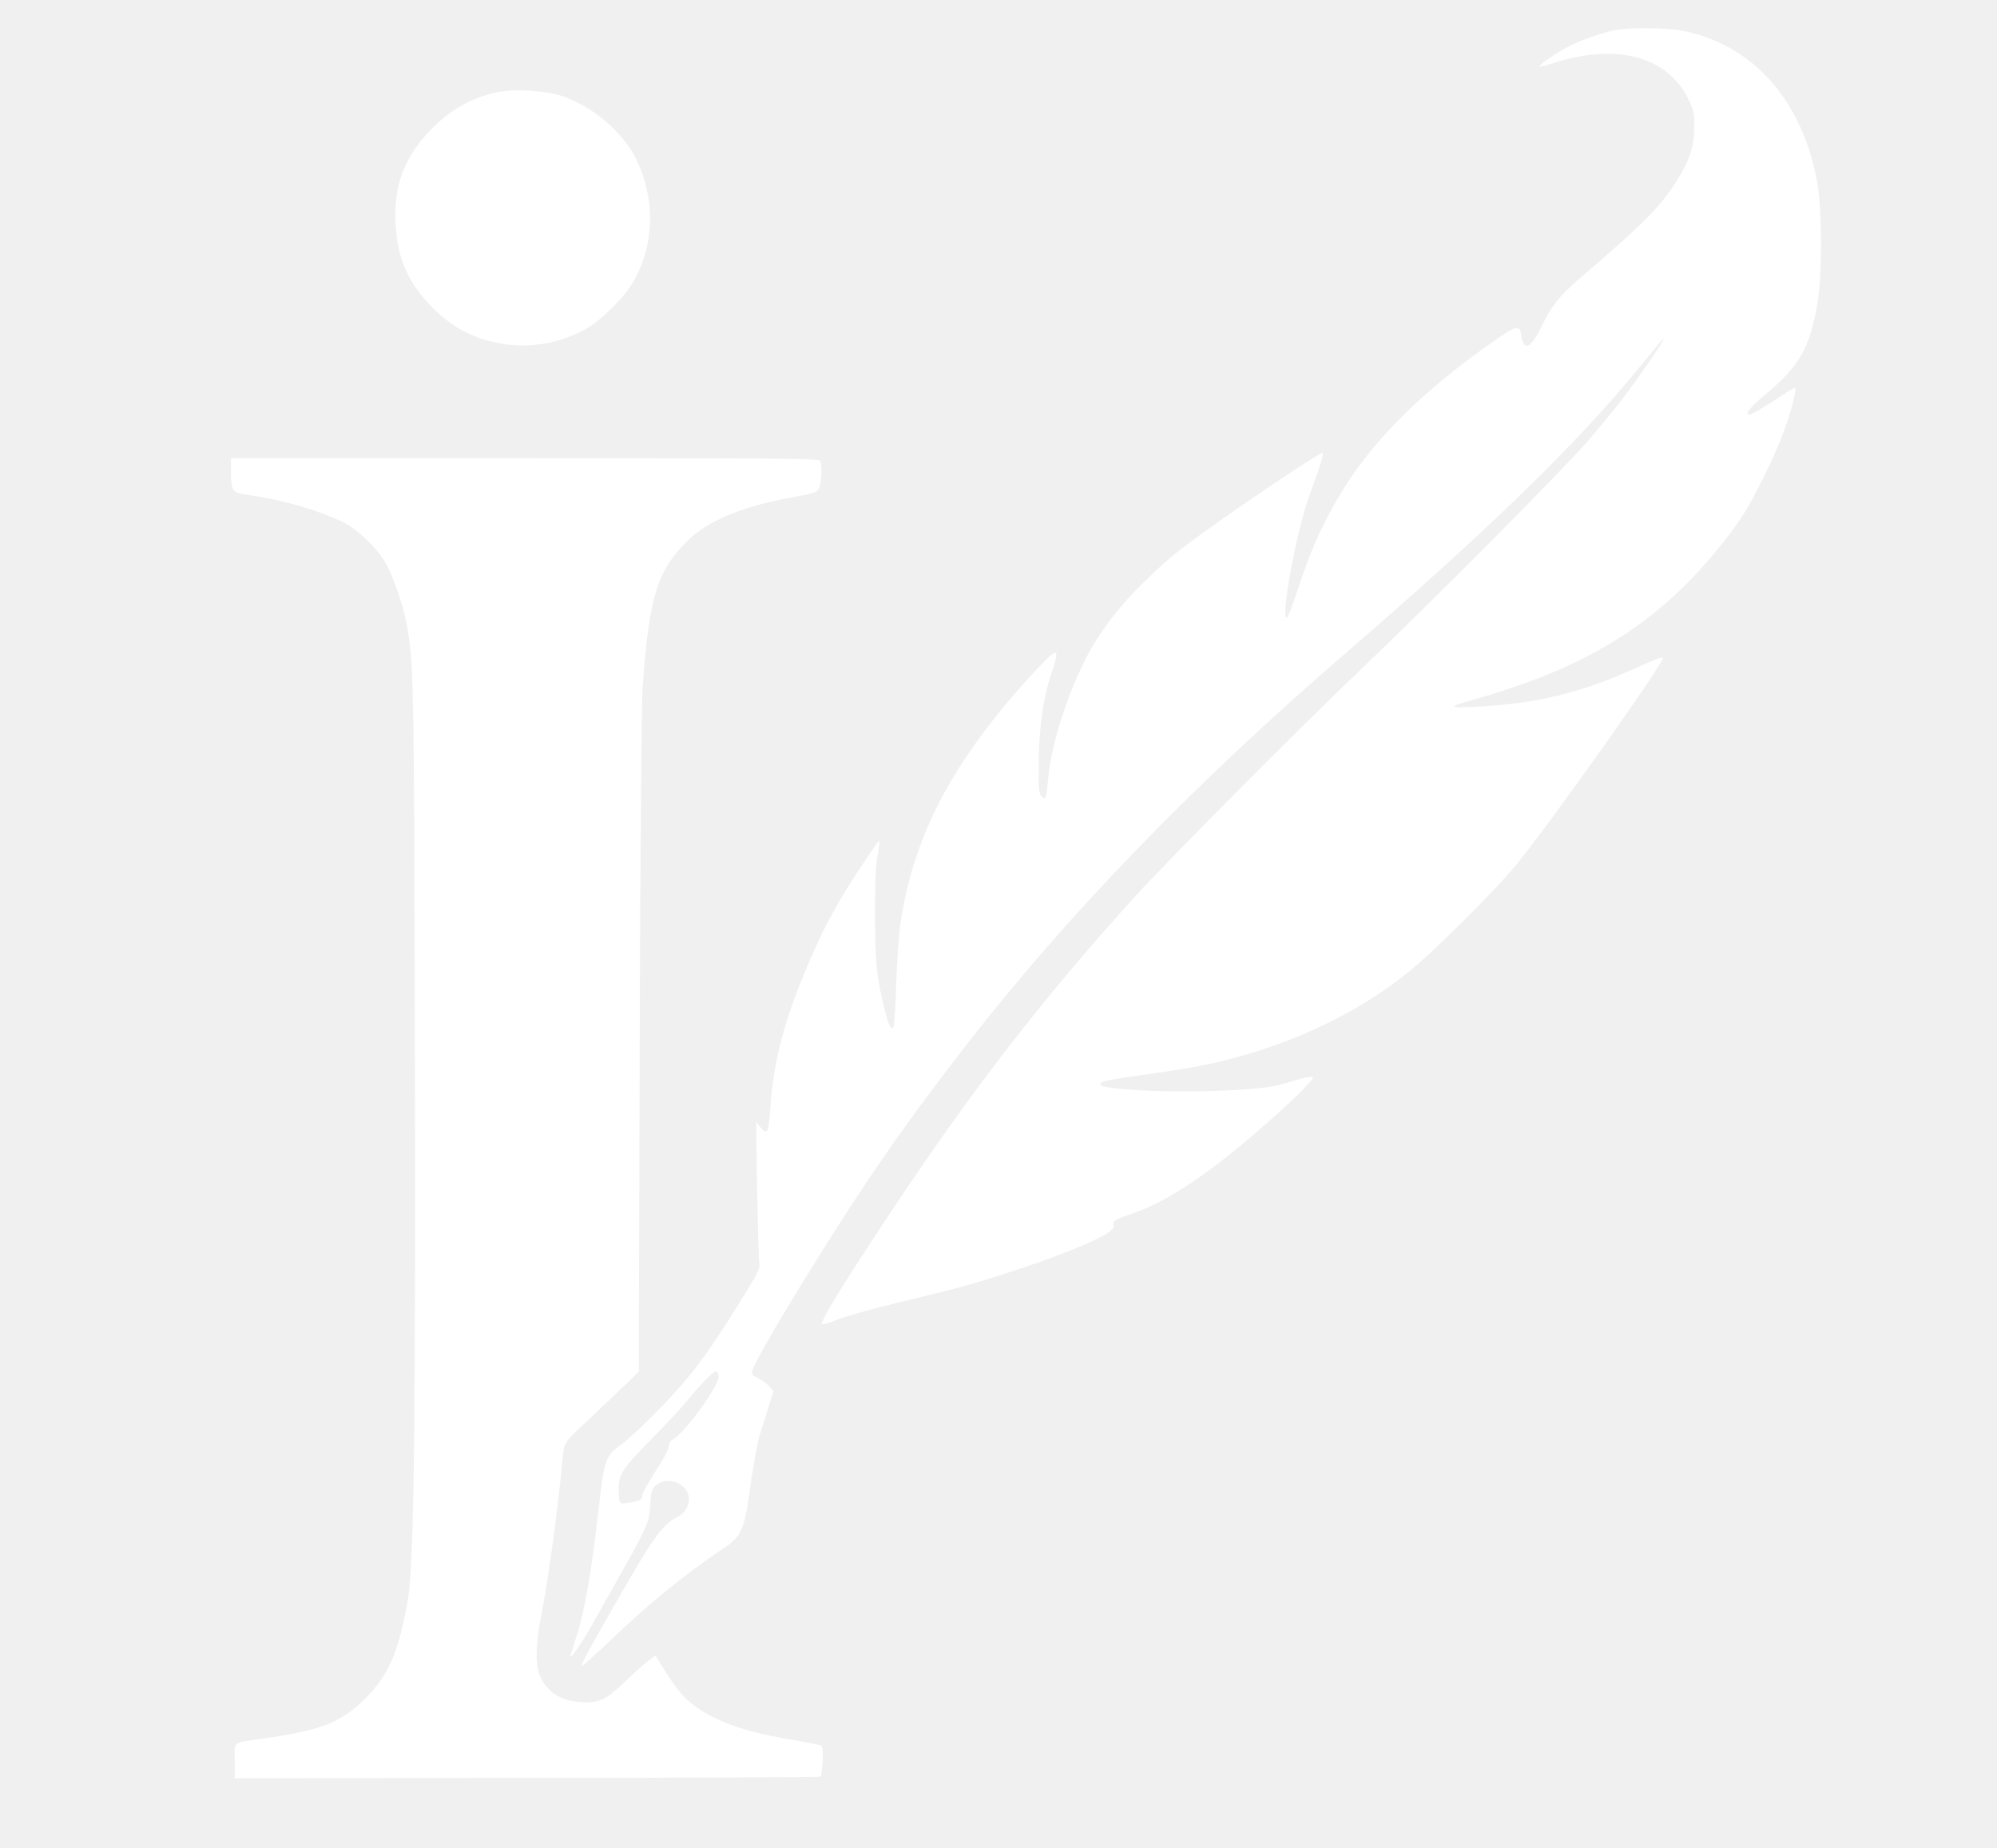
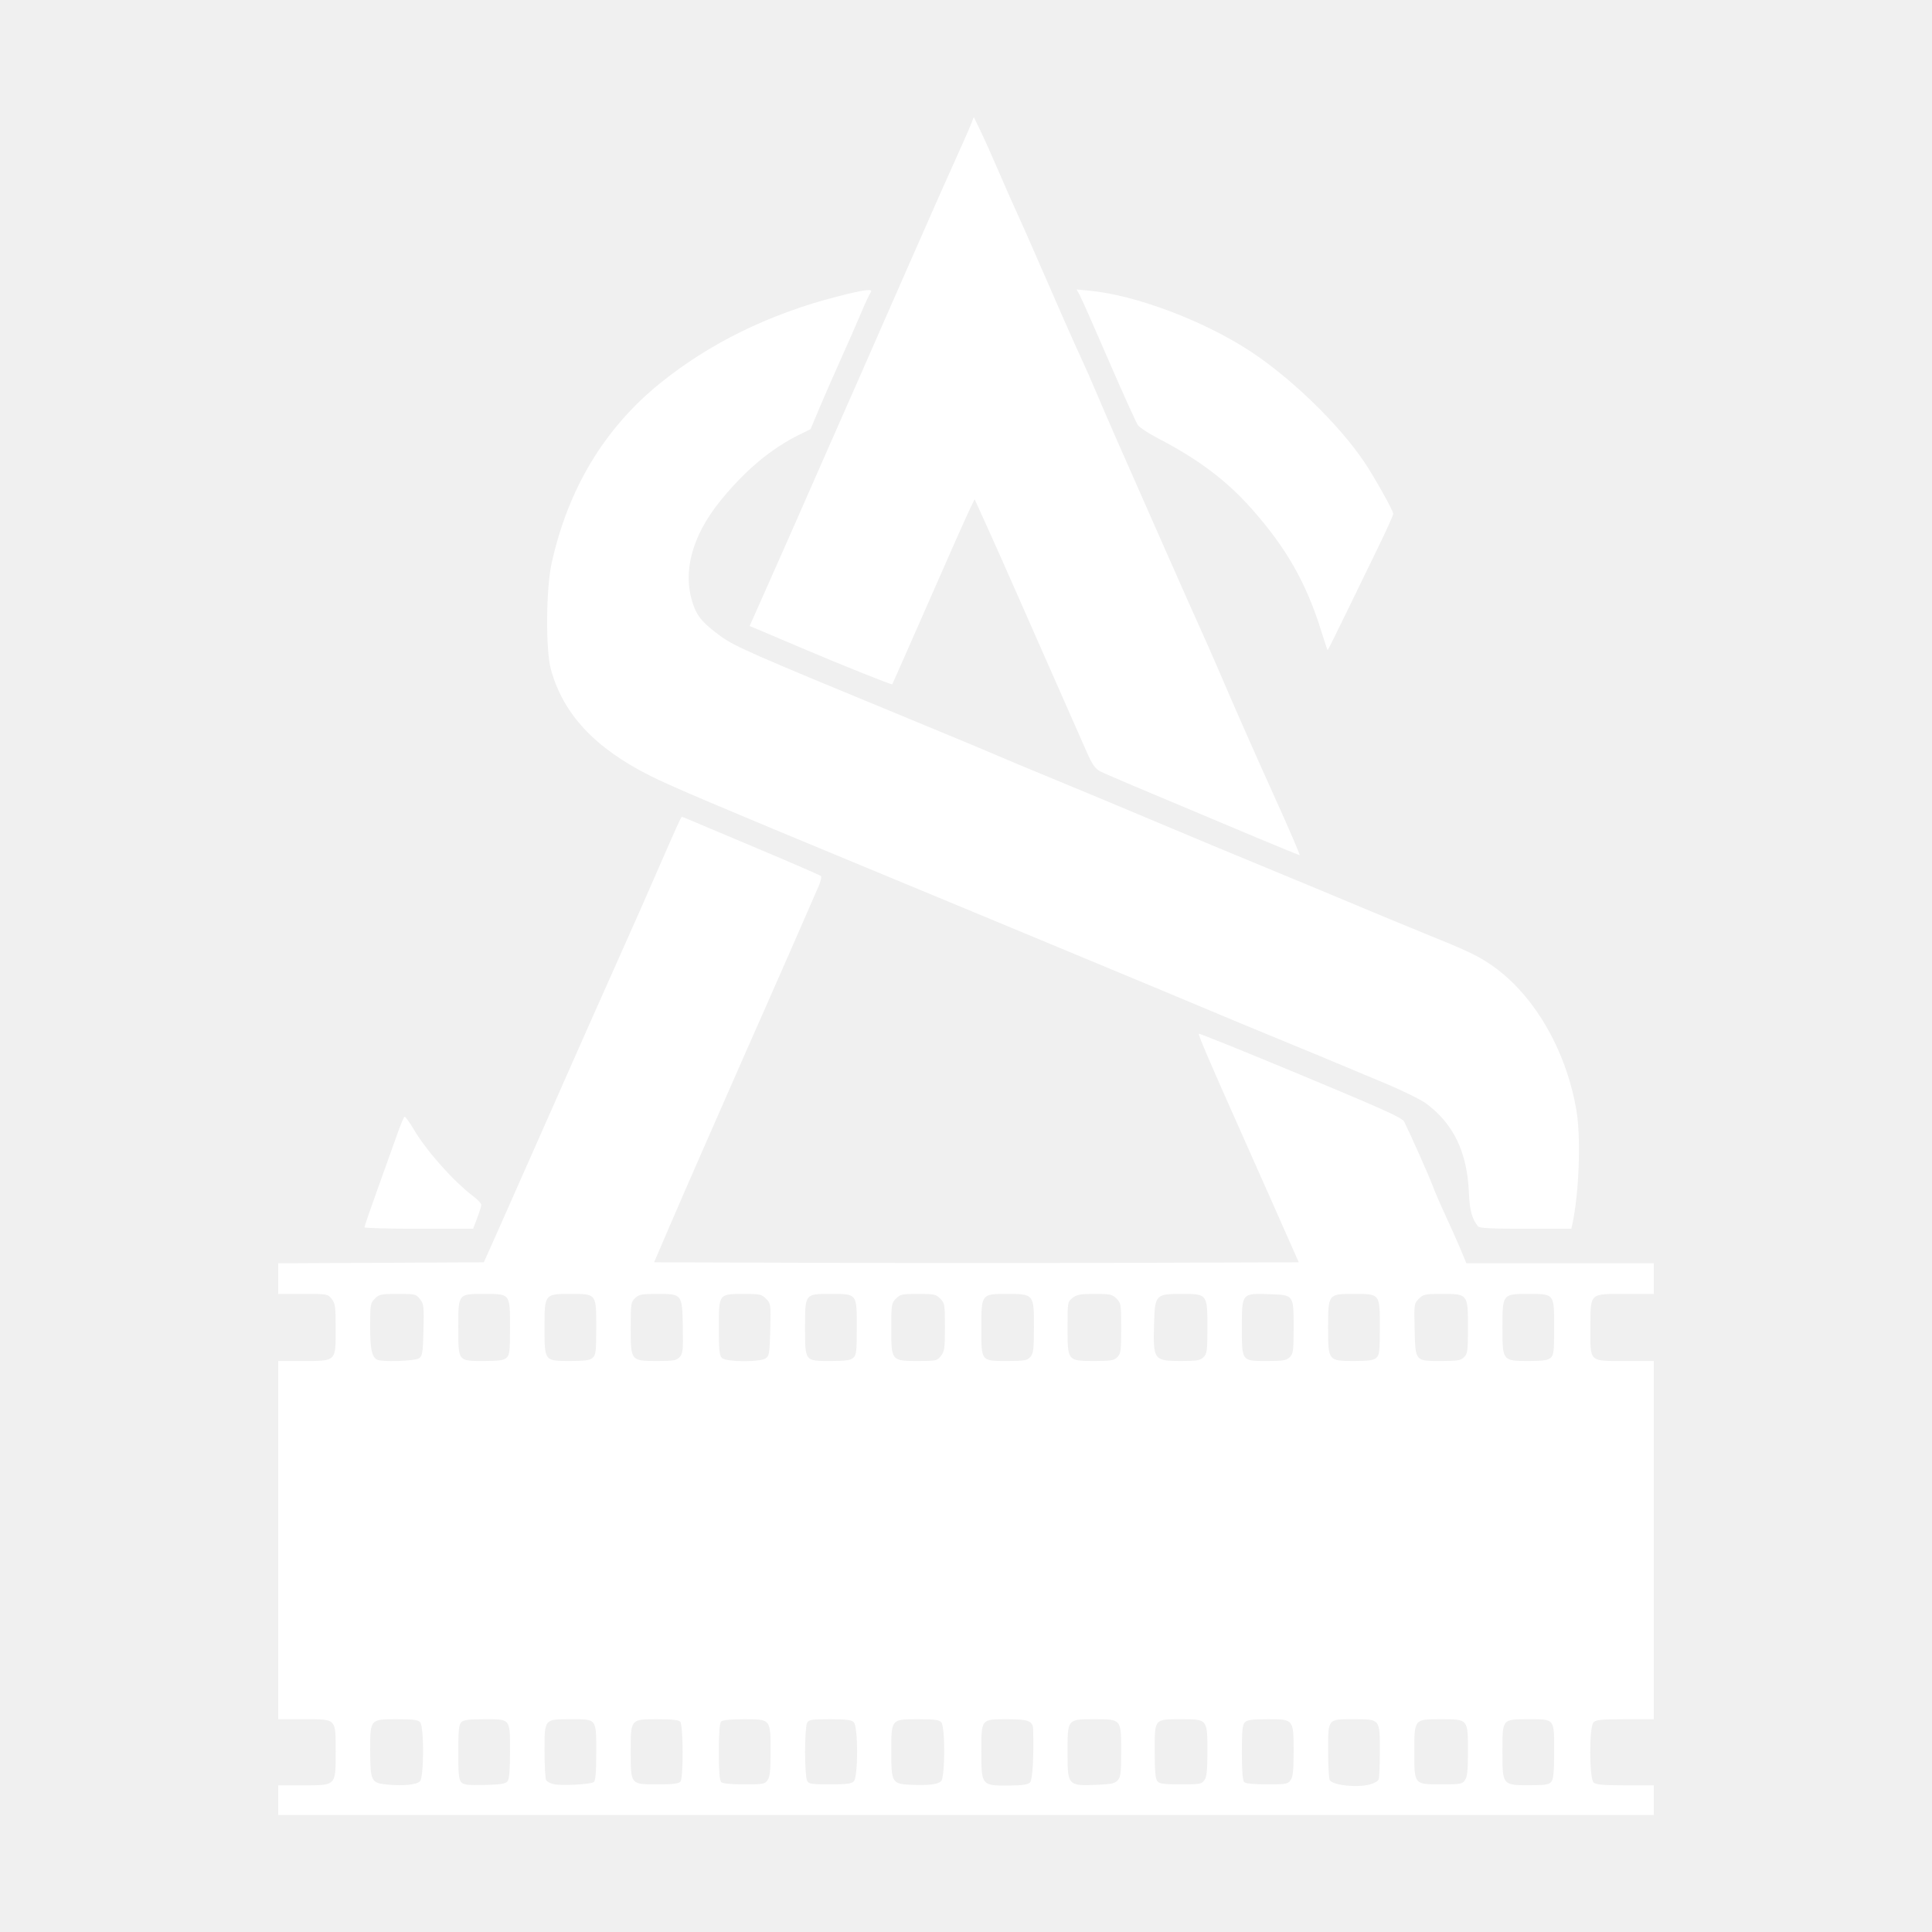
- <svg xmlns="http://www.w3.org/2000/svg" version="1.0" width="1072pt" height="992pt" viewBox="0 0 1072 992" preserveAspectRatio="xMidYMid meet" id="svg3">
-   <defs id="defs3" />
-   <g transform="translate(0,992) scale(0.1,-0.1)" fill="#000000" stroke="none" id="g3" style="fill:#ffffff">
-     <path d="M8655 9755 c-69 -15 -170 -52 -236 -85 -60 -31 -162 -101 -155 -107 2 -3 33 4 68 16 340 112 615 41 729 -187 31 -62 34 -74 34 -157 -1 -104 -28 -183 -100 -295 -86 -134 -175 -223 -514 -514 -107 -92 -155 -151 -205 -257 -59 -122 -96 -138 -110 -49 -10 63 -22 58 -208 -75 -362 -260 -620 -527 -779 -805 -95 -165 -145 -280 -218 -502 -24 -70 -47 -130 -52 -133 -38 -24 45 442 115 640 14 39 38 108 55 155 16 47 26 86 21 88 -13 5 -406 -258 -645 -431 -149 -108 -192 -144 -314 -262 -118 -114 -227 -253 -294 -376 -108 -200 -198 -472 -218 -661 -13 -132 -15 -137 -37 -114 -15 14 -17 38 -16 164 0 205 25 377 74 514 11 32 20 67 20 78 0 20 -1 20 -26 4 -14 -10 -68 -65 -121 -123 -413 -457 -617 -846 -688 -1311 -9 -58 -20 -207 -24 -333 -4 -125 -11 -230 -15 -234 -13 -13 -26 13 -46 92 -44 172 -53 259 -53 515 0 179 4 266 15 322 8 43 12 75 7 73 -13 -9 -165 -238 -211 -320 -83 -147 -94 -169 -156 -310 -137 -314 -201 -550 -217 -806 -9 -131 -15 -145 -51 -104 l-25 30 5 -360 c4 -198 9 -376 12 -395 5 -32 -6 -54 -116 -230 -181 -289 -262 -395 -451 -586 -66 -67 -145 -139 -174 -160 -87 -63 -91 -77 -124 -366 -37 -325 -74 -536 -117 -667 -19 -57 -33 -105 -32 -107 6 -5 68 86 110 161 25 44 88 157 141 250 168 301 170 304 177 401 5 78 8 88 33 110 46 39 124 26 161 -28 31 -44 9 -113 -43 -140 -85 -43 -135 -112 -344 -479 -149 -260 -180 -319 -174 -325 2 -2 69 58 148 133 211 202 396 353 619 504 87 59 104 95 130 274 22 160 47 299 60 335 4 14 23 71 40 128 l32 103 -23 26 c-13 14 -41 34 -61 44 -35 18 -37 21 -27 46 27 72 202 367 427 723 234 369 443 665 727 1029 544 699 1211 1388 2026 2092 778 672 1243 1125 1580 1537 118 145 129 158 129 149 0 -11 -137 -209 -223 -322 -37 -49 -121 -151 -185 -225 -135 -155 -808 -833 -1182 -1191 -383 -365 -1062 -1049 -1262 -1269 -476 -527 -860 -1022 -1274 -1645 -269 -404 -399 -615 -392 -634 1 -5 35 4 74 20 71 29 223 69 552 148 256 61 652 195 832 280 84 40 115 64 107 85 -7 19 11 30 96 58 136 45 304 144 492 291 221 173 497 428 482 444 -4 4 -36 -1 -70 -11 -34 -10 -83 -24 -109 -31 -111 -32 -555 -46 -807 -25 -135 11 -165 18 -151 35 10 12 32 16 305 55 183 26 276 44 411 80 349 93 670 250 924 452 141 112 487 457 596 593 204 254 794 1088 780 1102 -6 6 -42 -7 -136 -50 -304 -138 -538 -195 -870 -212 -136 -8 -146 0 -40 30 540 149 896 344 1198 655 90 93 205 233 266 325 61 91 161 290 219 435 42 105 84 257 73 267 -2 3 -37 -17 -78 -45 -100 -67 -168 -105 -174 -99 -12 12 19 48 94 110 183 153 238 250 279 494 25 149 24 495 -1 638 -78 441 -342 742 -718 819 -94 19 -297 20 -383 1z m-4797 -7224 c7 -44 -180 -303 -245 -339 -13 -7 -23 -22 -23 -35 0 -13 -15 -47 -34 -77 -87 -138 -107 -174 -109 -194 -1 -16 -11 -23 -42 -29 -83 -16 -80 -18 -83 43 -6 100 6 120 172 290 84 85 172 180 196 210 64 81 143 161 155 157 5 -2 11 -13 13 -26z" id="path1" style="fill:#ffffff" />
-     <path d="M2700 9430 c-147 -23 -268 -87 -380 -199 -146 -147 -206 -300 -197 -506 8 -192 69 -330 207 -465 112 -110 237 -170 395 -190 148 -18 302 14 432 91 75 45 190 159 235 234 122 201 130 452 21 674 -75 153 -260 302 -428 345 -77 19 -215 27 -285 16z" id="path2" style="fill:#ffffff" />
-     <path d="M1240 7381 c0 -94 9 -107 78 -116 196 -28 382 -81 522 -148 82 -39 193 -148 237 -232 37 -71 86 -215 103 -300 41 -218 42 -277 47 -2155 5 -2108 -4 -2907 -37 -3095 -48 -281 -102 -406 -225 -531 -91 -92 -177 -141 -305 -173 -81 -20 -101 -24 -255 -47 -161 -23 -145 -10 -145 -118 l0 -94 1569 2 c863 0 1572 4 1576 7 3 4 8 41 11 82 3 54 0 78 -8 84 -7 4 -86 20 -175 35 -266 44 -445 115 -553 220 -38 37 -82 97 -147 206 l-14 23 -32 -23 c-18 -12 -74 -62 -125 -111 -106 -101 -137 -117 -221 -117 -121 0 -208 52 -245 148 -22 57 -20 157 4 289 28 151 28 149 55 333 22 147 47 350 61 495 13 139 1 119 146 255 73 69 163 154 200 190 l67 65 5 1775 c3 1072 10 1828 16 1910 37 483 76 611 241 777 100 100 281 178 517 224 179 34 176 33 189 59 13 26 17 117 7 144 -6 15 -155 16 -1585 16 l-1579 0 0 -79z" id="path3" style="fill:#ffffff" />
+ <svg xmlns="http://www.w3.org/2000/svg" version="1.0" width="512" height="512" viewBox="0 0 384 384" preserveAspectRatio="xMidYMid" id="svg1" xml:space="preserve">
+   <defs id="defs1" />
+   <g transform="matrix(0.1,0,0,-0.1,0,340)" fill="#000000" stroke="none" id="g1">
+     <path style="fill:#ffffff;stroke-width:0.762" d="m 552.948,-177.988 -7.6e-4,29.512 h 49.838 c 65.505,0 64.402,-1.135 64.402,66.214 0,67.371 2.138,65.16 -63.047,65.16 H 552.949 V 338.94 694.983 h 49.503 c 66.309,0 64.735,-1.562 64.735,64.221 0,43.796 -0.837,50.054 -7.892,59.023 -7.799,9.915 -8.474,10.033 -57.119,10.033 h -49.227 v 30.43 30.43 l 204.364,0.985 204.364,0.985 33.977,76.159 c 18.687,41.887 52.455,118.142 75.04,169.454 49.566,112.614 158.799,358.738 179.143,403.642 8.065,17.802 31.111,70.066 51.215,116.142 46.3,106.12 52.554,119.95 54.243,119.95 0.756,0 6.889,-2.369 13.629,-5.265 6.739,-2.896 67.945,-28.7 136.012,-57.343 68.067,-28.643 125.082,-53.387 126.699,-54.986 1.618,-1.599 -0.333,-10.495 -4.335,-19.768 -17.08,-39.578 -90.058,-206.123 -103.331,-235.817 -7.957,-17.802 -27.251,-61.498 -42.874,-97.103 -15.623,-35.604 -49.131,-111.858 -74.461,-169.453 -25.331,-57.595 -59.669,-136.419 -76.308,-175.165 l -30.252,-70.447 321.689,-0.974 c 176.929,-0.535 465.23,-0.535 640.669,0 l 318.98,0.974 -52.305,118.046 c -28.768,64.925 -58.451,131.755 -65.963,148.51 -52.171,116.367 -82.133,186.202 -80.563,187.772 1.008,1.008 92.259,-35.815 202.78,-81.829 164.685,-68.564 201.772,-85.328 205.512,-92.898 13.837,-28.008 48.334,-105.571 56.133,-126.209 4.972,-13.157 17.026,-41.058 26.785,-62.002 9.76,-20.944 22.931,-50.503 29.27,-65.687 l 11.525,-27.608 h 186.234 186.234 v -30.464 -30.464 h -54.793 c -74.02,0 -70.901,2.895 -71.17,-66.059 -0.276,-70.694 -3.865,-67.219 69.435,-67.219 h 56.529 V 338.94 -17.103 h -56.847 c -46.602,0 -57.926,-1.078 -62.831,-5.984 -9.088,-9.088 -8.803,-112.605 0.331,-120.164 4.728,-3.913 20.52,-5.223 62.831,-5.213 l 56.516,0.013 V -177.976 -207.5 H 1920.001 552.949 Z m 281.789,37.558 c 7.932,7.711 8.346,107.559 0.486,117.03 -4.272,5.148 -12.748,6.297 -46.431,6.297 -53.427,0 -53.082,0.408 -53.005,-62.726 0.074,-60.385 1.979,-64.114 34.306,-67.175 31.883,-3.019 57.452,-0.418 64.644,6.574 z m 174.213,0.342 c 3.267,4.388 4.76,22.805 4.76,58.706 0,66.227 1.558,64.279 -51.407,64.279 -30.777,0 -40.754,-1.314 -45.423,-5.984 -4.882,-4.882 -5.984,-16.014 -5.984,-60.461 0,-56.711 1.045,-60.591 17.136,-63.657 4.189,-0.798 23.038,-0.962 41.887,-0.364 26.783,0.849 35.312,2.484 39.031,7.481 z m 171.357,-1.807 c 3.406,2.769 4.76,19.369 4.76,58.348 0,68.55 1.598,66.445 -50.427,66.445 -53.43,0 -52.403,1.264 -52.329,-64.373 0.032,-28.473 1.463,-53.984 3.18,-56.691 1.717,-2.707 7.944,-6.211 13.838,-7.787 14.371,-3.843 74.997,-0.805 80.978,4.059 z m 690.19,1.648 c 7.935,7.46 8.35,107.372 0.486,116.848 -4.272,5.148 -12.748,6.297 -46.431,6.297 -53.67,0 -53.061,0.748 -53.061,-65.16 0,-61.044 1.618,-63.681 39.983,-65.178 35.29,-1.377 52.085,0.671 59.023,7.194 z m 176.751,-2.517 c 5.07,5.116 7.67,49.025 6.241,105.398 -0.424,16.714 -9.294,20.264 -50.638,20.264 -53.451,0 -52.387,1.314 -52.387,-64.735 0,-67.375 0.246,-67.66 57.938,-67.012 24.054,0.27 34.744,1.945 38.846,6.085 z m 174.532,4.553 c 5.59,6.471 6.664,15.489 6.664,55.949 0,65.951 0.647,65.16 -53.311,65.16 -54.135,0 -53.311,1.034 -53.311,-66.896 0,-65.464 0.493,-65.977 60.927,-63.34 26.689,1.164 33.537,2.766 39.031,9.127 z m 501.588,-8.39 c 8.006,2.156 15.59,6.612 16.852,9.902 1.262,3.29 2.296,28.412 2.296,55.826 0,64.816 0.847,63.771 -51.725,63.771 -52.596,0 -51.105,1.872 -51.031,-64.055 0.032,-28.648 1.463,-54.302 3.18,-57.009 6.599,-10.401 54.478,-15.423 80.428,-8.436 z m 360.462,5.785 c 3.808,5.208 5.209,21.192 5.209,59.435 0,66.081 1.414,64.279 -50.427,64.279 -53.451,0 -52.387,1.314 -52.387,-64.735 0,-67.628 -0.68,-66.879 60.237,-66.371 26.83,0.224 33.023,1.449 37.369,7.392 z m -1731.368,-0.229 c 5.997,7.226 5.647,111.613 -0.398,118.897 -3.006,3.622 -15.825,5.047 -45.394,5.047 -53.626,0 -53.061,0.689 -53.061,-64.735 0,-65.424 -0.565,-64.735 53.061,-64.735 31.367,0 42.3,1.32 45.792,5.527 z m 173.199,2.937 c 4.601,6.569 5.928,19.164 5.928,56.272 0,65.373 0.52,64.735 -52.766,64.735 -26.741,0 -42.492,-1.583 -45.479,-4.57 -3.137,-3.137 -4.57,-22.001 -4.57,-60.166 0,-38.164 1.433,-57.029 4.57,-60.166 2.987,-2.987 18.738,-4.57 45.479,-4.57 37.958,0 41.338,0.611 46.838,8.463 z m 171.301,-2.479 c 8.797,8.797 8.797,108.705 0,117.502 -4.707,4.707 -14.832,5.984 -47.465,5.984 -37.114,0 -41.897,-0.775 -45.423,-7.366 -2.168,-4.051 -3.942,-29.867 -3.942,-57.37 0,-27.502 1.774,-53.318 3.942,-57.37 3.527,-6.59 8.309,-7.366 45.423,-7.366 32.633,0 42.758,1.276 47.465,5.984 z m 696.91,2.479 c 4.601,6.569 5.928,19.164 5.928,56.272 0,65.037 0.237,64.735 -50.895,64.735 -55.374,0 -53.823,1.839 -53.823,-63.823 0,-39.333 1.349,-54.649 5.226,-59.333 4.278,-5.169 12.699,-6.314 46.431,-6.314 38.263,0 41.628,0.604 47.133,8.463 z m 171.357,0 c 4.601,6.569 5.928,19.164 5.928,56.272 0,65.121 0.306,64.735 -51.351,64.735 -30.828,0 -40.809,-1.313 -45.479,-5.984 -4.879,-4.879 -5.984,-15.987 -5.984,-60.166 0,-37.064 1.444,-55.625 4.57,-58.751 2.987,-2.987 18.738,-4.57 45.479,-4.57 37.958,0 41.338,0.611 46.838,8.463 z m 346.523,0 c 4.601,6.569 5.928,19.164 5.928,56.272 0,65.467 0.602,64.735 -53.311,64.735 -53.914,0 -53.311,0.732 -53.311,-64.735 0,-65.467 -0.603,-64.735 53.311,-64.735 38.522,0 41.875,0.599 47.383,8.463 z M 833.057,700.38 c 6.559,4.789 7.53,11.127 8.623,56.251 1.144,47.255 0.653,51.589 -6.94,61.242 -7.871,10.006 -9.498,10.388 -44.243,10.388 -33.222,0 -36.811,-0.739 -45.419,-9.347 -8.895,-8.895 -9.347,-11.577 -9.347,-55.466 0,-44.18 2.895,-58.84 12.946,-65.551 7.968,-5.321 76.453,-3.306 84.381,2.483 z m 173.689,0.905 c 6.127,5.545 6.964,12.837 6.964,60.711 0,66.993 0.565,66.265 -51.407,66.265 -51.902,0 -51.407,0.631 -51.407,-65.603 0,-69.104 -1.071,-67.675 50.746,-67.675 30.147,0 39.601,1.321 45.105,6.302 z m 171.358,0 c 6.127,5.545 6.964,12.837 6.964,60.711 0,67.138 0.689,66.265 -52.255,66.265 -50.206,0 -50.56,-0.46 -50.56,-65.792 0,-68.067 -0.433,-67.486 50.371,-67.486 30.495,0 39.966,1.312 45.479,6.302 z m 172.828,1.556 c 6.321,6.985 7.008,13.647 6.183,59.975 -1.167,65.518 -1.11,65.445 -51.322,65.445 -30.239,0 -35.657,-1.035 -43.369,-8.28 -8.357,-7.851 -8.813,-10.905 -8.813,-59.023 0,-65.959 0.012,-65.975 52.721,-65.975 33.038,0 38.334,0.933 44.6,7.858 z m 171.363,-2.461 c 6.569,4.796 7.53,11.142 8.636,56.999 1.228,50.896 1.113,51.735 -8.395,61.242 -8.857,8.857 -12.366,9.64 -43.237,9.64 -50.993,0 -50.524,0.619 -50.524,-66.583 0,-44.675 1.099,-55.826 5.984,-60.711 8.143,-8.143 76.558,-8.602 87.535,-0.587 z m 173.69,0.905 c 6.127,5.545 6.964,12.837 6.964,60.711 0,66.993 0.565,66.265 -51.407,66.265 -51.902,0 -51.407,0.631 -51.407,-65.603 0,-69.104 -1.071,-67.675 50.746,-67.675 30.147,0 39.601,1.321 45.105,6.302 z m 174.237,3.731 c 7.021,8.926 7.892,15.248 7.892,57.292 0,45.099 -0.427,47.686 -9.347,56.606 -8.553,8.553 -12.287,9.347 -43.964,9.347 -31.677,0 -35.412,-0.794 -43.965,-9.347 -8.968,-8.968 -9.347,-11.358 -9.347,-59.023 0,-64.797 0.09,-64.908 53.035,-64.908 36.304,0 38.116,0.398 45.695,10.033 z m 177.547,-2.195 c 6.163,6.811 7.114,14.587 7.254,59.335 0.205,65.485 -0.298,66.105 -53.572,66.105 -50.862,0 -50.986,-0.163 -50.986,-67.291 0,-67.29 -1.015,-65.987 51.407,-65.987 34.333,0 39.62,0.903 45.896,7.838 z m 173.06,-0.222 c 6.838,6.838 7.616,12.693 7.616,57.292 0,47.666 -0.378,50.055 -9.347,59.023 -8.525,8.525 -12.33,9.347 -43.278,9.347 -28.561,0 -35.519,-1.249 -43.964,-7.892 -9.949,-7.826 -10.033,-8.321 -10.033,-59.023 0,-66.511 -0.119,-66.363 53.311,-66.363 33.002,0 39.095,1.015 45.695,7.616 z m 171.357,0 c 6.864,6.864 7.616,12.693 7.616,59.023 0,66.384 -0.195,66.639 -50.985,66.639 -51.85,0 -53.359,-1.618 -55.02,-58.988 -2.092,-72.238 -0.629,-74.29 52.967,-74.29 32.73,0 38.83,1.023 45.423,7.616 z m 171.357,0 c 6.853,6.853 7.616,12.693 7.616,58.295 0,65.973 0.656,65.049 -47.391,66.786 -55.765,2.016 -55.424,2.416 -55.424,-64.894 0,-69.136 -0.985,-67.803 50.093,-67.803 32.412,0 38.521,1.031 45.105,7.616 z m 172.01,-1.314 c 6.127,5.545 6.964,12.837 6.964,60.711 0,67.138 0.689,66.265 -52.255,66.265 -50.302,0 -50.56,-0.34 -50.56,-66.639 0,-66.593 0.036,-66.639 52.059,-66.639 28.925,0 38.322,1.352 43.791,6.302 z m 174.513,1.314 c 6.864,6.864 7.616,12.693 7.616,59.023 0,66.501 -0.107,66.639 -51.58,66.639 -33.815,0 -37.02,-0.672 -45.988,-9.64 -9.508,-9.508 -9.623,-10.346 -8.395,-61.242 1.538,-63.742 0.386,-62.396 53.38,-62.396 32.274,0 38.387,1.035 44.968,7.616 z m 172.01,-1.314 c 6.127,5.545 6.964,12.837 6.964,60.711 0,67.138 0.689,66.265 -52.255,66.265 -50.302,0 -50.56,-0.34 -50.56,-66.639 0,-66.593 0.036,-66.639 52.059,-66.639 28.925,0 38.322,1.352 43.791,6.302 z M 724.306,960.721 c 0,1.644 12.898,38.915 28.662,82.823 15.764,43.908 33.077,92.264 38.472,107.459 5.396,15.194 11.042,28.387 12.548,29.317 1.506,0.931 9.452,-9.787 17.658,-23.818 25.529,-43.647 79.826,-104.644 120.665,-135.555 7.854,-5.944 14.28,-13.023 14.28,-15.729 0,-2.707 -3.665,-14.498 -8.144,-26.204 l -8.144,-21.283 H 832.304 c -59.399,0 -107.998,1.345 -107.998,2.99 z m 2213.358,1.77 c -12.073,15.129 -16.661,32.072 -18.098,66.834 -3.341,80.777 -30.683,137.471 -85.816,177.942 -9.926,7.286 -46.08,25.018 -80.344,39.404 -97.588,40.975 -171.806,71.829 -231.75,96.345 -30.368,12.42 -74.921,30.915 -99.007,41.099 -42.519,17.979 -207.187,86.621 -342.715,142.862 -36.652,15.209 -101.767,42.261 -144.702,60.115 -42.934,17.854 -138.038,57.292 -211.341,87.64 -301.964,125.014 -389.695,162.293 -432.202,183.652 -109.665,55.105 -172.388,122.459 -196.742,211.267 -10.685,38.965 -9.797,160.076 1.55,211.341 32.702,147.746 104.829,267.548 214.697,356.609 98.664,79.979 217.371,138.179 352.885,173.012 54.463,13.999 72.909,16.291 66.424,8.252 -2.112,-2.618 -10.683,-21.039 -19.047,-40.935 -8.364,-19.897 -26.776,-61.879 -40.915,-93.295 -14.139,-31.416 -33.313,-75.241 -42.609,-97.391 l -16.902,-40.271 -21.595,-10.591 c -56.514,-27.717 -108.367,-71.048 -157.517,-131.631 -58.177,-71.709 -76.839,-145.803 -52.863,-209.884 8.259,-22.074 19.433,-34.503 53.529,-59.538 26.92,-19.766 64.891,-36.469 348.427,-153.265 67.02,-27.607 131.279,-54.227 142.798,-59.156 50.382,-21.556 151.406,-63.836 198.372,-83.022 28.077,-11.47 90.461,-37.481 138.631,-57.801 101.589,-42.855 198.614,-83.306 287.5,-119.861 34.557,-14.212 100.53,-41.663 146.606,-61.002 46.076,-19.339 106.908,-44.526 135.182,-55.972 83.933,-33.978 103.446,-43.057 129.493,-60.249 86.026,-56.781 152.291,-167.952 173.558,-291.175 9.432,-54.65 5.484,-165.418 -8.109,-227.525 l -1.875,-8.568 h -90.852 c -68.117,0 -91.802,1.191 -94.65,4.76 z m -435.048,770.649 c -255.385,107.071 -303.992,127.66 -315.646,133.704 -10.461,5.425 -15.642,12.846 -27.274,39.065 -27.861,62.802 -118.934,269.265 -146.975,333.195 -15.617,35.604 -39.012,88.112 -51.99,116.684 l -23.595,51.948 -7.637,-15.773 c -10.411,-21.503 -33.102,-72.712 -128.476,-289.945 -14.712,-33.51 -27.165,-61.43 -27.673,-62.045 -1.293,-1.565 -105.432,40.165 -182.738,73.227 -35.604,15.227 -72.813,31.03 -82.686,35.117 l -17.951,7.431 35.423,79.757 c 43.532,98.016 63.648,143.61 110.789,251.115 20.204,46.076 39.253,89.271 42.33,95.989 3.077,6.718 15.165,34.135 26.862,60.927 11.697,26.792 33.718,76.987 48.934,111.544 15.217,34.557 43.064,97.959 61.882,140.894 35.865,81.827 71.666,162.478 96.35,217.053 8.052,17.802 16.507,37.341 18.79,43.42 l 4.15,11.052 13.571,-28.188 c 7.464,-15.504 23.513,-51.321 35.665,-79.595 12.152,-28.274 28.423,-65.116 36.158,-81.871 7.735,-16.755 24.841,-55.31 38.014,-85.679 42.605,-98.222 77.116,-176.406 90.766,-205.629 7.337,-15.708 20.174,-44.839 28.526,-64.735 8.352,-19.896 27.992,-65.306 43.644,-100.91 62.923,-143.135 148.768,-337.065 163.504,-369.371 8.598,-18.849 23.734,-53.121 33.636,-76.159 41.125,-95.69 70.369,-161.983 117.166,-265.604 27.193,-60.213 48.34,-109.449 46.993,-109.413 -1.347,0.036 -37.577,14.793 -80.512,32.794 z m 124.334,409.871 c -30.322,98.294 -70.393,168.653 -141.251,248.014 -48.658,54.498 -104.758,96.558 -183,137.204 -18.849,9.792 -37.187,21.69 -40.751,26.439 -3.563,4.75 -29.741,62.495 -58.173,128.323 -28.432,65.829 -54.461,124.646 -57.841,130.705 l -6.147,11.017 28.024,-2.761 c 90.11,-8.879 223.611,-59.197 315.259,-118.824 81.729,-53.174 177.575,-145.886 227.851,-220.403 20.991,-31.113 58.252,-97.66 58.252,-104.039 0,-2.844 -13.943,-33.7 -30.983,-68.569 -17.041,-34.869 -46.148,-94.67 -64.682,-132.893 -18.534,-38.222 -34.151,-69.469 -34.704,-69.438 -0.553,0.031 -5.887,15.882 -11.853,35.224 z" id="path17" />
  </g>
</svg>
